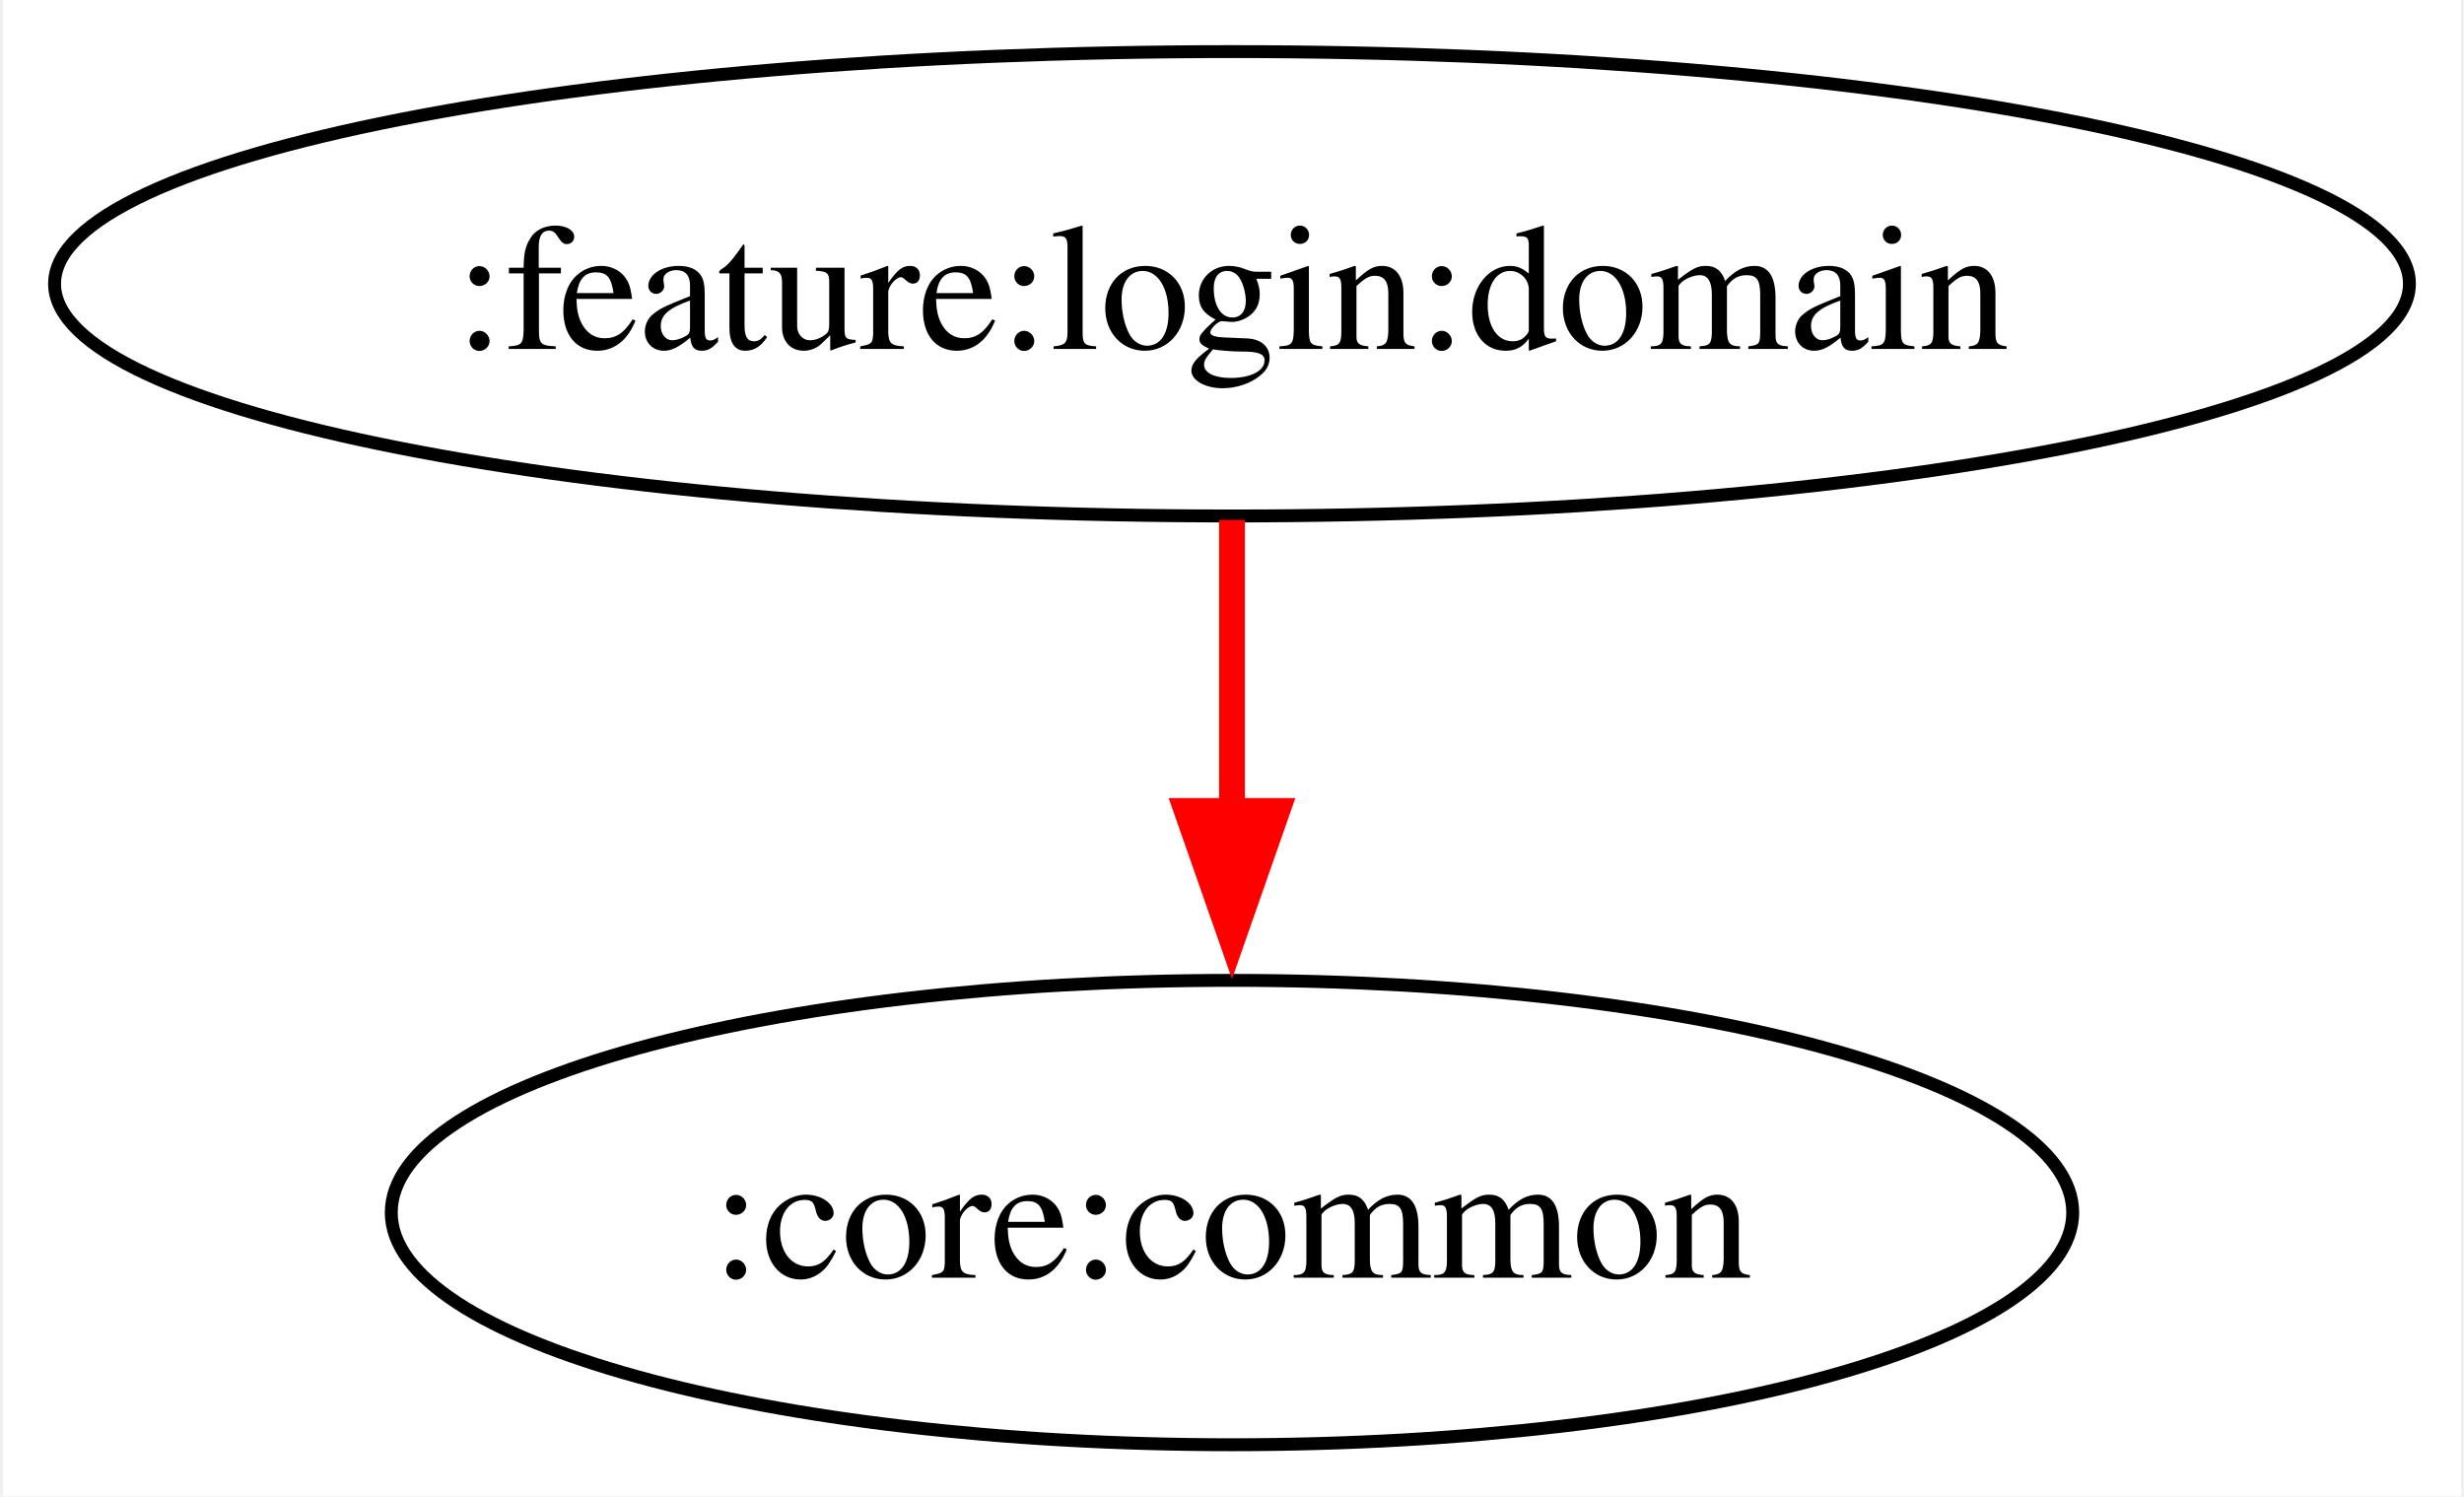
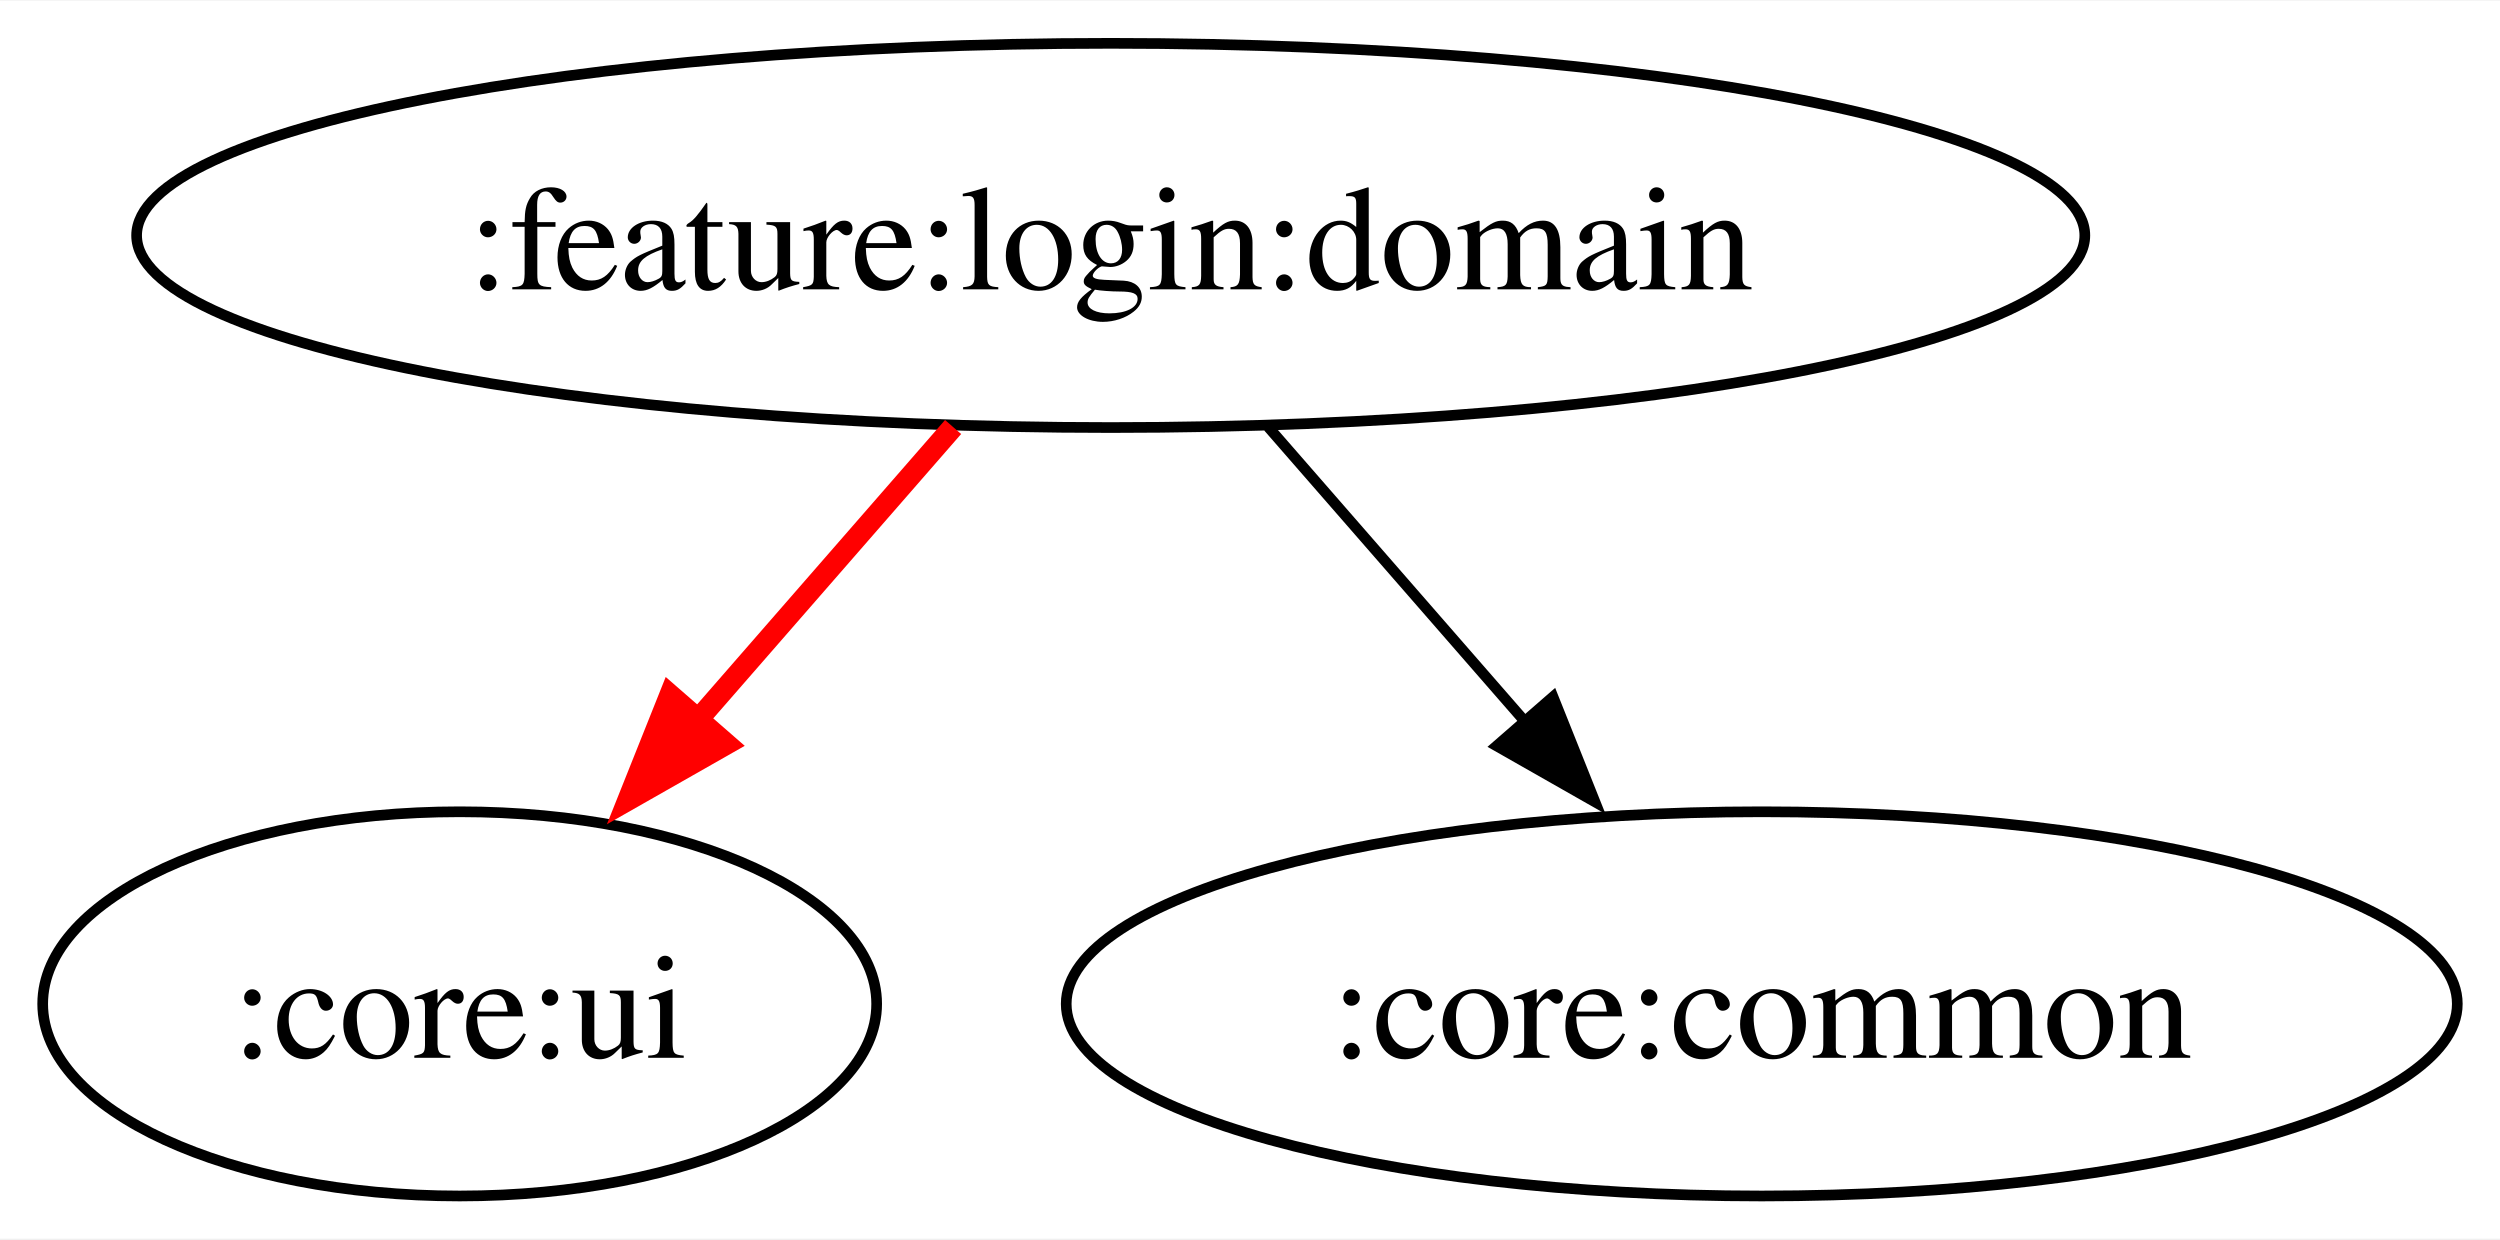
- <svg xmlns="http://www.w3.org/2000/svg" width="191pt" height="116pt" viewBox="0 0 190.54 116">
+ <svg xmlns="http://www.w3.org/2000/svg" width="312" height="116pt" viewBox="0 0 234.24 116">
  <g class="graph">
-     <path fill="#fff" d="M0 116V0h190.54v116z" />
+     <path fill="#fff" d="M0 116V0h234.24v116z" />
    <g class="node" transform="translate(4 112)">
-       <ellipse cx="91.27" cy="-90" fill="none" stroke="#000" rx="91.27" ry="18" />
-       <text x="91.27" y="-84.95" font-family="Times,serif" font-size="14" text-anchor="middle">:feature:login:domain</text>
+       <ellipse cx="100.07" cy="-90" fill="none" stroke="#000" rx="91.27" ry="18" />
+       <text x="100.07" y="-84.95" font-family="Times,serif" font-size="14" text-anchor="middle">:feature:login:domain</text>
    </g>
    <g class="node" transform="translate(4 112)">
-       <ellipse cx="91.27" cy="-18" fill="none" stroke="#000" rx="65.17" ry="18" />
-       <text x="91.27" y="-12.95" font-family="Times,serif" font-size="14" text-anchor="middle">:core:common</text>
+       <ellipse cx="39.07" cy="-18" fill="none" stroke="#000" rx="39.07" ry="18" />
+       <text x="39.07" y="-12.95" font-family="Times,serif" font-size="14" text-anchor="middle">:core:ui</text>
    </g>
    <g stroke="red" stroke-width="2" class="edge">
-       <path fill="none" d="M95.27 40.3v24.16" />
-       <path fill="red" d="m98.77 62.87-3.5 10-3.5-10z" />
+       <path fill="none" d="M89.3 39.95c-7.48 8.58-16.7 19.16-24.94 28.61" />
+       <path fill="red" d="m68.06 69.65-9.21 5.24 3.93-9.84z" />
+     </g>
+     <g class="node" transform="translate(4 112)">
+       <ellipse cx="161.07" cy="-18" fill="none" stroke="#000" rx="65.17" ry="18" />
+       <text x="161.07" y="-12.95" font-family="Times,serif" font-size="14" text-anchor="middle">:core:common</text>
+     </g>
+     <g stroke="#000" class="edge">
+       <path fill="none" d="M118.83 39.95c7.27 8.34 16.18 18.56 24.23 27.8" />
+       <path d="m145.51 65.23 3.93 9.84-9.21-5.24z" />
    </g>
  </g>
</svg>
